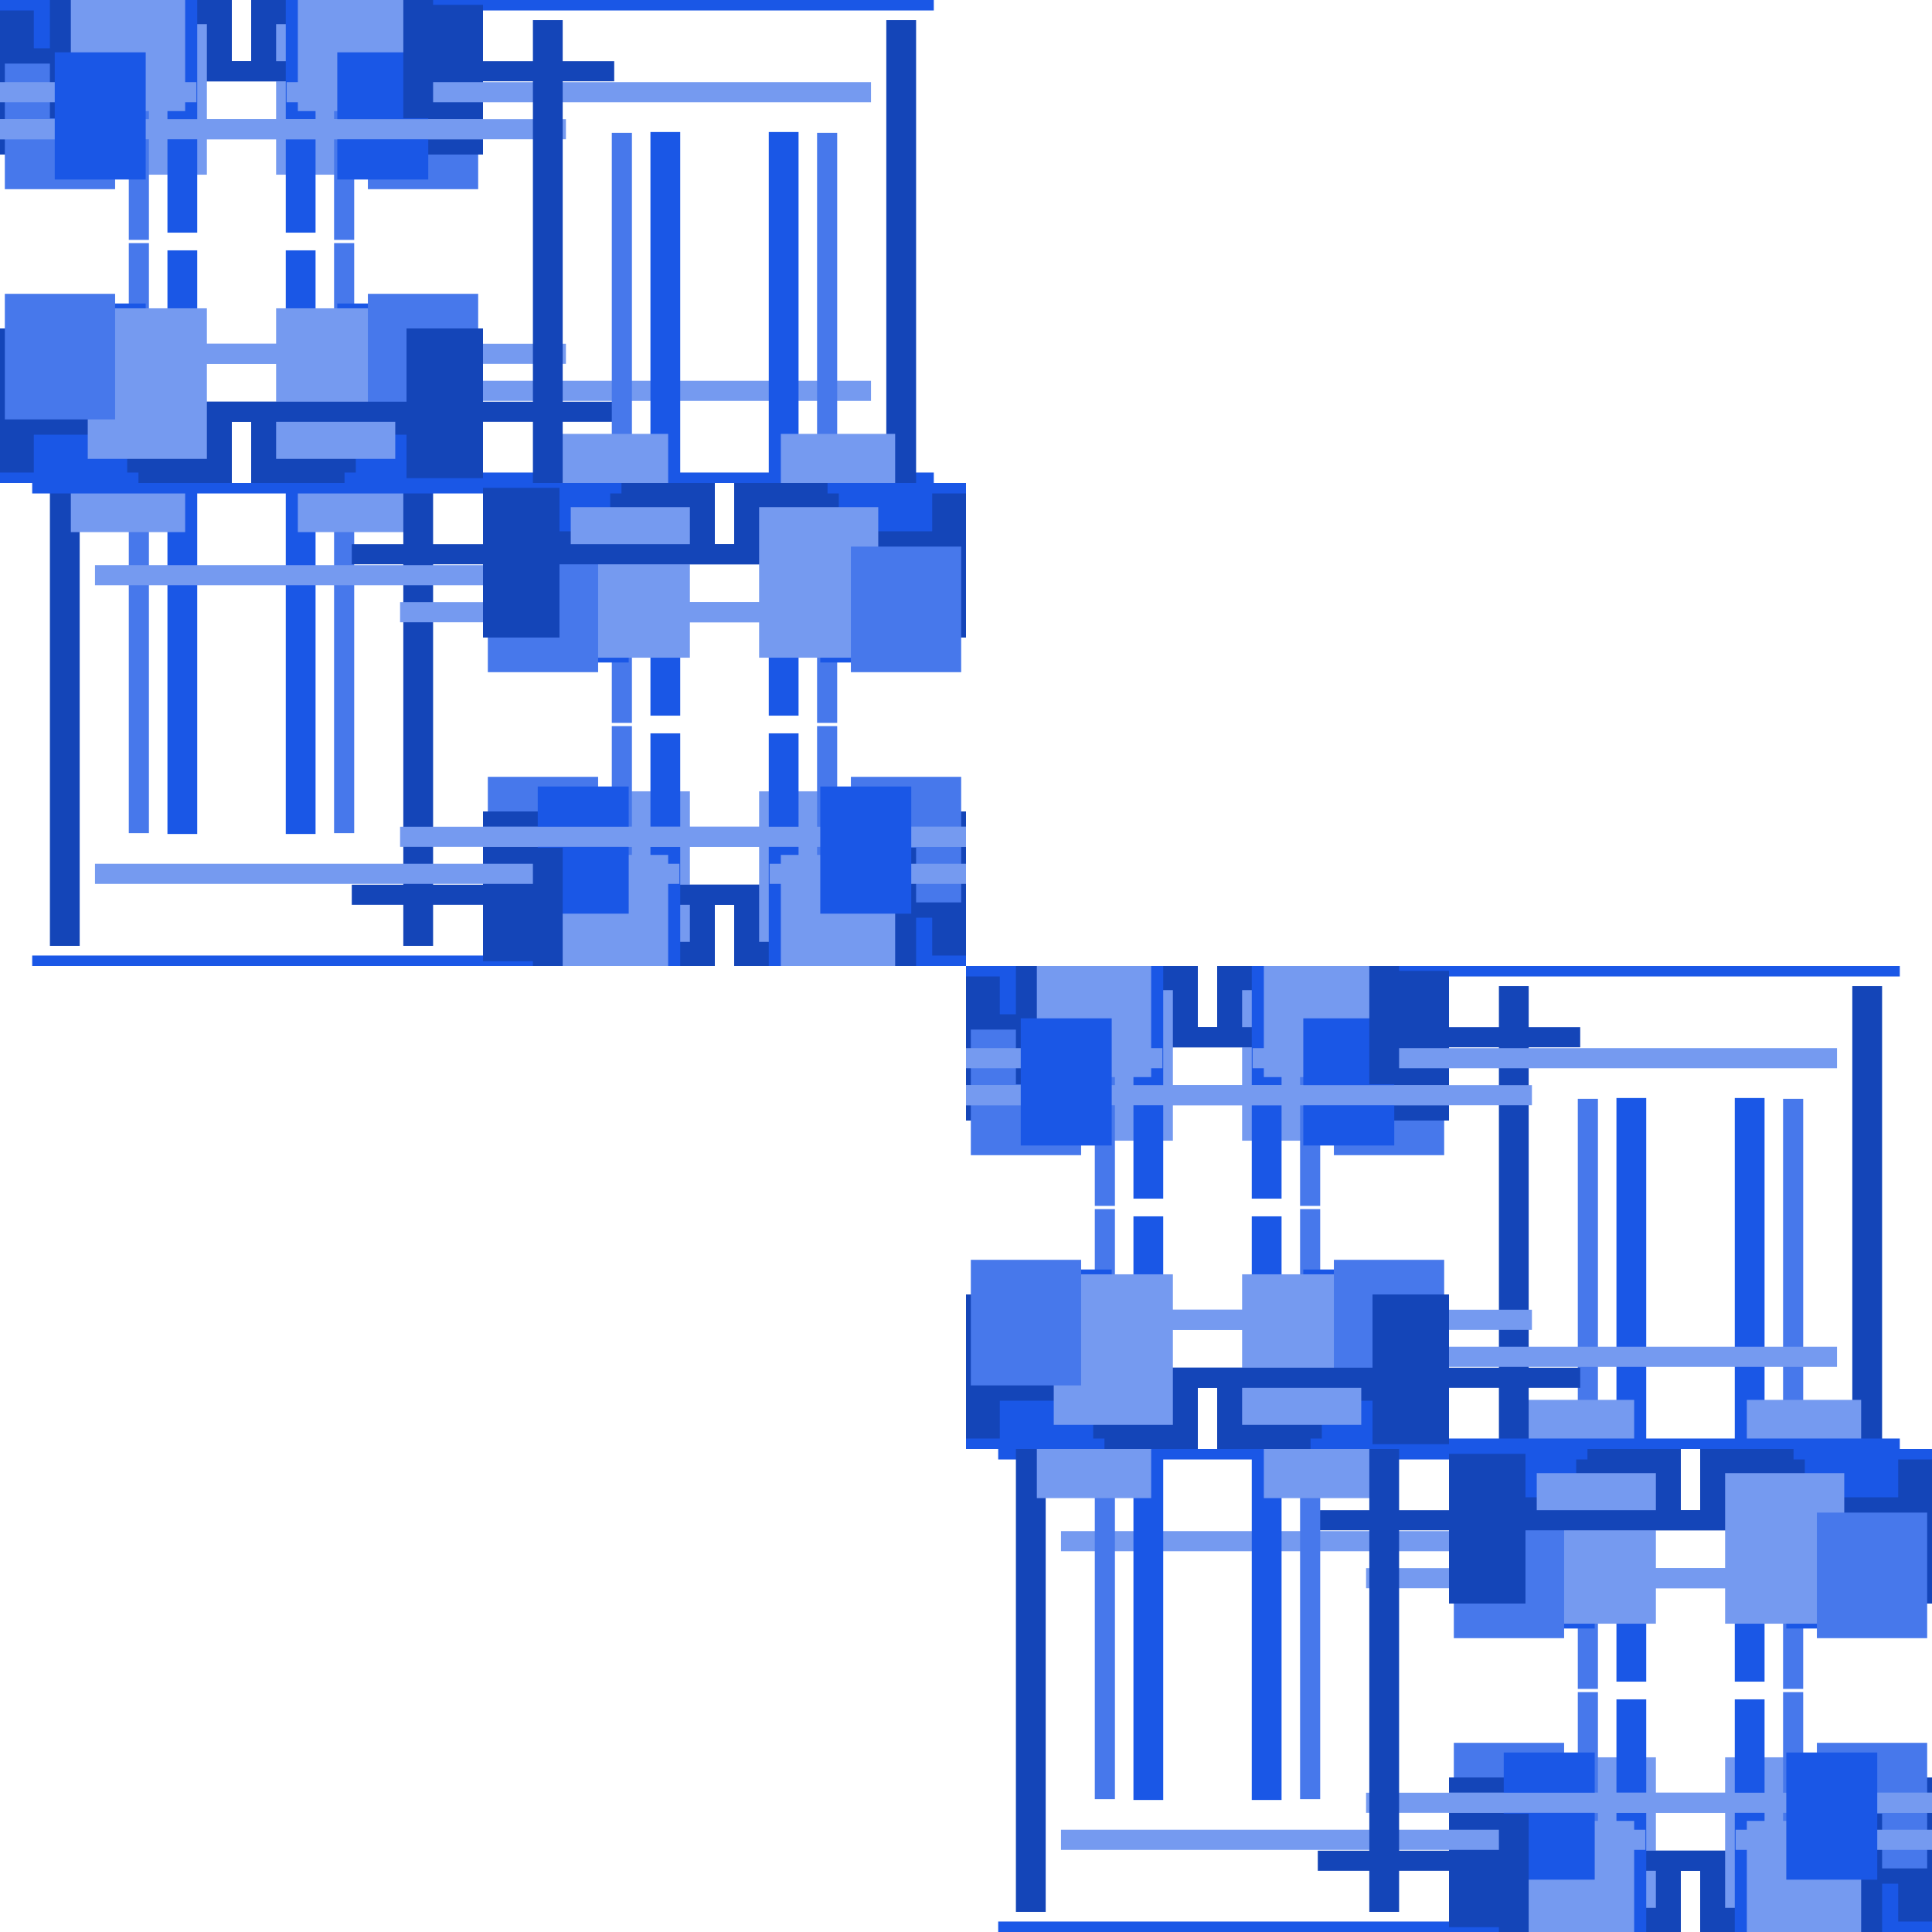
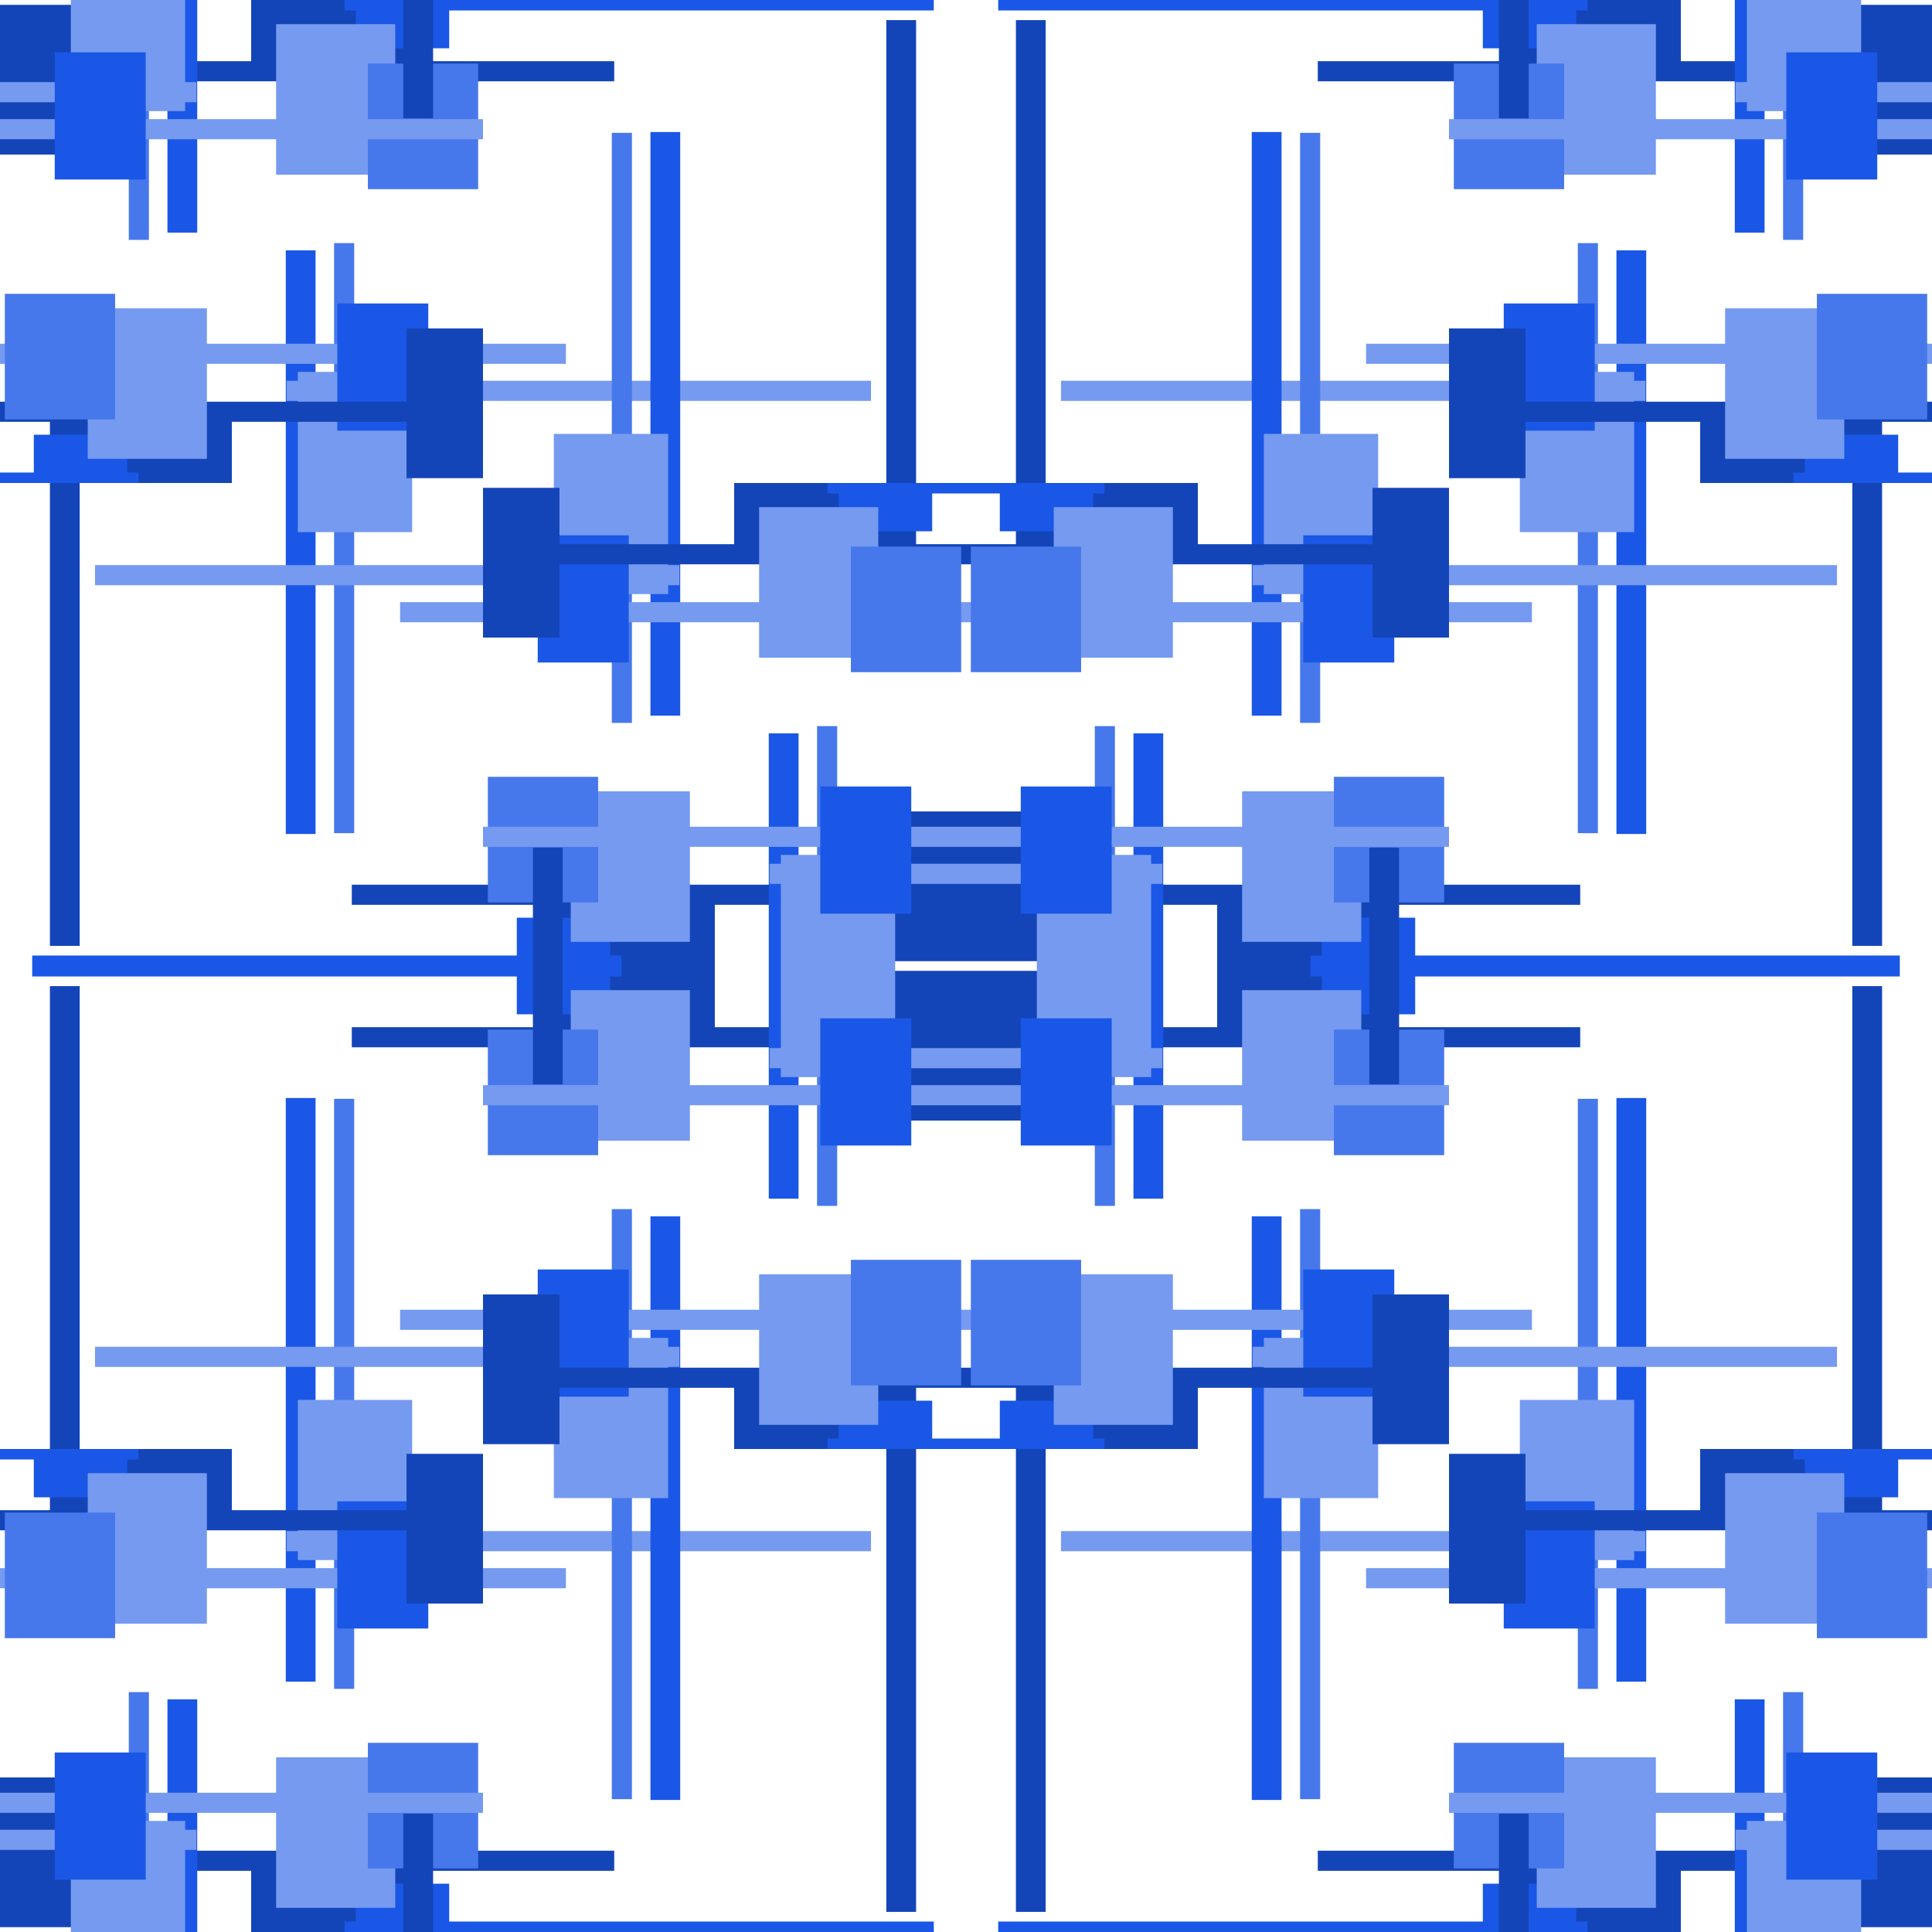
<svg xmlns="http://www.w3.org/2000/svg" xmlns:xlink="http://www.w3.org/1999/xlink" width="100%" height="100%" viewBox="0 0 2400 2400" style="stroke-width:0;margin: auto;height: -webkit-fill-available">
  <defs>
    <symbol id="shapes">
      <rect x="-44" y="43" width="39" height="717" transform-origin="600 600" style="fill:hsl(222,80%,60%)">
        <animateTransform attributeName="transform" attributeType="XML" type="scale" dur="10s" values="1 1;1 1;1.5 1.5;1 1;1 1" keyTimes="0;.882;.941;1;1" calcMode="spline" keySplines="0.5 0 0.75 1;0.5 0 0.75 1;0.5 0 0.75 1;0.5 0 0.75 1" repeatCount="indefinite" />
      </rect>
      <rect x="355" y="24" width="152" height="151" transform-origin="600 600" style="fill:hsl(222,80%,40%)">
        <animateTransform attributeName="transform" attributeType="XML" type="scale" dur="10s" values="1 1;1 1;1.5 1.5;1 1;1 1" keyTimes="0;.824;.882;.941;1" calcMode="spline" keySplines="0.5 0 0.75 1;0.5 0 0.75 1;0.5 0 0.75 1;0.5 0 0.75 1" repeatCount="indefinite" />
      </rect>
      <rect x="355" y="311" width="37" height="725" transform-origin="600 600" style="fill:hsl(222,80%,50%)">
        <animateTransform attributeName="transform" attributeType="XML" type="scale" dur="10s" values="1 1;1 1;1.5 1.5;1 1;1 1" keyTimes="0;.765;.824;.882;1" calcMode="spline" keySplines="0.5 0 0.75 1;0.5 0 0.75 1;0.5 0 0.75 1;0.5 0 0.75 1" repeatCount="indefinite" />
      </rect>
      <rect x="312" y="-73" width="202" height="152" transform-origin="600 600" style="fill:hsl(222,80%,40%)">
        <animateTransform attributeName="transform" attributeType="XML" type="scale" dur="10s" values="1 1;1 1;1.5 1.5;1 1;1 1" keyTimes="0;.706;.765;.824;1" calcMode="spline" keySplines="0.5 0 0.75 1;0.5 0 0.75 1;0.5 0 0.75 1;0.5 0 0.75 1" repeatCount="indefinite" />
      </rect>
      <rect x="62" y="453" width="37" height="722" transform-origin="600 600" style="fill:hsl(222,80%,40%)">
        <animateTransform attributeName="transform" attributeType="XML" type="scale" dur="10s" values="1 1;1 1;1.5 1.5;1 1;1 1" keyTimes="0;.647;.706;.765;1" calcMode="spline" keySplines="0.5 0 0.75 1;0.5 0 0.75 1;0.5 0 0.75 1;0.5 0 0.75 1" repeatCount="indefinite" />
      </rect>
      <rect x="442" y="-100" width="116" height="160" transform-origin="600 600" style="fill:hsl(222,80%,50%)">
        <animateTransform attributeName="transform" attributeType="XML" type="scale" dur="10s" values="1 1;1 1;1.5 1.5;1 1;1 1" keyTimes="0;.588;.647;.706;1" calcMode="spline" keySplines="0.5 0 0.75 1;0.5 0 0.75 1;0.5 0 0.75 1;0.5 0 0.75 1" repeatCount="indefinite" />
      </rect>
      <rect x="32" y="76" width="731" height="25" transform-origin="600 600" style="fill:hsl(222,80%,40%)">
        <animateTransform attributeName="transform" attributeType="XML" type="scale" dur="10s" values="1 1;1 1;1.5 1.5;1 1;1 1" keyTimes="0;.53;.588;.647;1" calcMode="spline" keySplines="0.5 0 0.75 1;0.5 0 0.75 1;0.5 0 0.75 1;0.5 0 0.75 1" repeatCount="indefinite" />
      </rect>
      <rect x="343" y="30" width="148" height="187" transform-origin="600 600" style="fill:hsl(222,80%,70%)">
        <animateTransform attributeName="transform" attributeType="XML" type="scale" dur="10s" values="1 1;1 1;1.5 1.5;1 1;1 1" keyTimes="0;.471;.53;.588;1" calcMode="spline" keySplines="0.5 0 0.75 1;0.5 0 0.75 1;0.5 0 0.75 1;0.5 0 0.75 1" repeatCount="indefinite" />
      </rect>
      <rect x="428" y="-6" width="732" height="19" transform-origin="600 600" style="fill:hsl(222,80%,50%)">
        <animateTransform attributeName="transform" attributeType="XML" type="scale" dur="10s" values="1 1;1 1;1.5 1.5;1 1;1 1" keyTimes="0;.412;.471;.53;1" calcMode="spline" keySplines="0.5 0 0.75 1;0.5 0 0.75 1;0.5 0 0.75 1;0.5 0 0.75 1" repeatCount="indefinite" />
      </rect>
      <rect x="-62" y="6" width="157" height="186" transform-origin="600 600" style="fill:hsl(222,80%,40%)">
        <animateTransform attributeName="transform" attributeType="XML" type="scale" dur="10s" values="1 1;1 1;1.5 1.5;1 1;1 1" keyTimes="0;.353;.412;.471;1" calcMode="spline" keySplines="0.5 0 0.75 1;0.5 0 0.75 1;0.5 0 0.75 1;0.5 0 0.75 1" repeatCount="indefinite" />
      </rect>
      <rect x="356" y="473" width="726" height="25" transform-origin="600 600" style="fill:hsl(222,80%,70%)">
        <animateTransform attributeName="transform" attributeType="XML" type="scale" dur="10s" values="1 1;1 1;1.5 1.5;1 1;1 1" keyTimes="0;.294;.353;.412;1" calcMode="spline" keySplines="0.5 0 0.75 1;0.5 0 0.75 1;0.5 0 0.75 1;0.5 0 0.75 1" repeatCount="indefinite" />
      </rect>
      <rect x="457" y="79" width="137" height="156" transform-origin="600 600" style="fill:hsl(222,80%,60%)">
        <animateTransform attributeName="transform" attributeType="XML" type="scale" dur="10s" values="1 1;1 1;1.5 1.5;1 1;1 1" keyTimes="0;.236;.294;.353;1" calcMode="spline" keySplines="0.5 0 0.75 1;0.5 0 0.75 1;0.5 0 0.75 1;0.5 0 0.75 1" repeatCount="indefinite" />
      </rect>
      <rect x="415" y="302" width="25" height="733" transform-origin="600 600" style="fill:hsl(222,80%,60%)">
        <animateTransform attributeName="transform" attributeType="XML" type="scale" dur="10s" values="1 1;1 1;1.5 1.5;1 1;1 1" keyTimes="0;.177;.236;.294;1" calcMode="spline" keySplines="0.5 0 0.75 1;0.5 0 0.75 1;0.5 0 0.75 1;0.5 0 0.75 1" repeatCount="indefinite" />
      </rect>
      <rect x="370" y="462" width="142" height="199" transform-origin="600 600" style="fill:hsl(222,80%,70%)">
        <animateTransform attributeName="transform" attributeType="XML" type="scale" dur="10s" values="1 1;1 1;1.5 1.5;1 1;1 1" keyTimes="0;.118;.177;.236;1" calcMode="spline" keySplines="0.5 0 0.75 1;0.5 0 0.75 1;0.5 0 0.75 1;0.5 0 0.75 1" repeatCount="indefinite" />
      </rect>
      <rect x="-26" y="427" width="729" height="25" transform-origin="600 600" style="fill:hsl(222,80%,70%)">
        <animateTransform attributeName="transform" attributeType="XML" type="scale" dur="10s" values="1 1;1 1;1.5 1.5;1 1;1 1" keyTimes="0;.059;.118;.177;1" calcMode="spline" keySplines="0.5 0 0.75 1;0.5 0 0.75 1;0.5 0 0.75 1;0.5 0 0.75 1" repeatCount="indefinite" />
      </rect>
      <rect x="419" y="377" width="113" height="158" transform-origin="600 600" style="fill:hsl(222,80%,50%)">
        <animateTransform attributeName="transform" attributeType="XML" type="scale" dur="10s" values="1 1;1 1;1.5 1.5;1 1;1 1" keyTimes="0;0;.059;.118;1" calcMode="spline" keySplines="0.5 0 0.75 1;0.5 0 0.75 1;0.5 0 0.75 1;0.5 0 0.75 1" repeatCount="indefinite" />
      </rect>
    </symbol>
  </defs>
  <symbol id="quad3">
    <symbol id="quad2">
      <symbol id="quad1">
        <symbol id="quad0">
          <g>
            <use xlink:href="#shapes" />
          </g>
        </symbol>
        <g>
          <use xlink:href="#quad0" />
        </g>
-         <g transform="scale(-1 1) translate(-600 0)">
-           <use xlink:href="#quad0" />
-         </g>
-         <g transform="scale(1 -1) translate(0 -600)">
-           <use xlink:href="#quad0" />
-         </g>
        <g transform="scale(-1 -1) translate(-600 -600)">
          <use xlink:href="#quad0" />
        </g>
      </symbol>
      <g>
        <use xlink:href="#quad1" />
      </g>
      <g transform="scale(-1 -1) translate(-1200 -1200)">
        <use xlink:href="#quad1" />
      </g>
    </symbol>
    <g>
      <use xlink:href="#quad2" />
    </g>
    <g transform="scale(-1 -1) translate(-2400 -2400)">
      <use xlink:href="#quad2" />
    </g>
+     <g transform="scale(-1 1) translate(-2400 0)">
+       <use xlink:href="#quad2" />
+     </g>
+     <g transform="scale(1 -1) translate(0 -2400)">
+       <use xlink:href="#quad2" />
+     </g>
  </symbol>
  <g transform="scale(1 1)">
    <use xlink:href="#quad3" />
  </g>
</svg>
